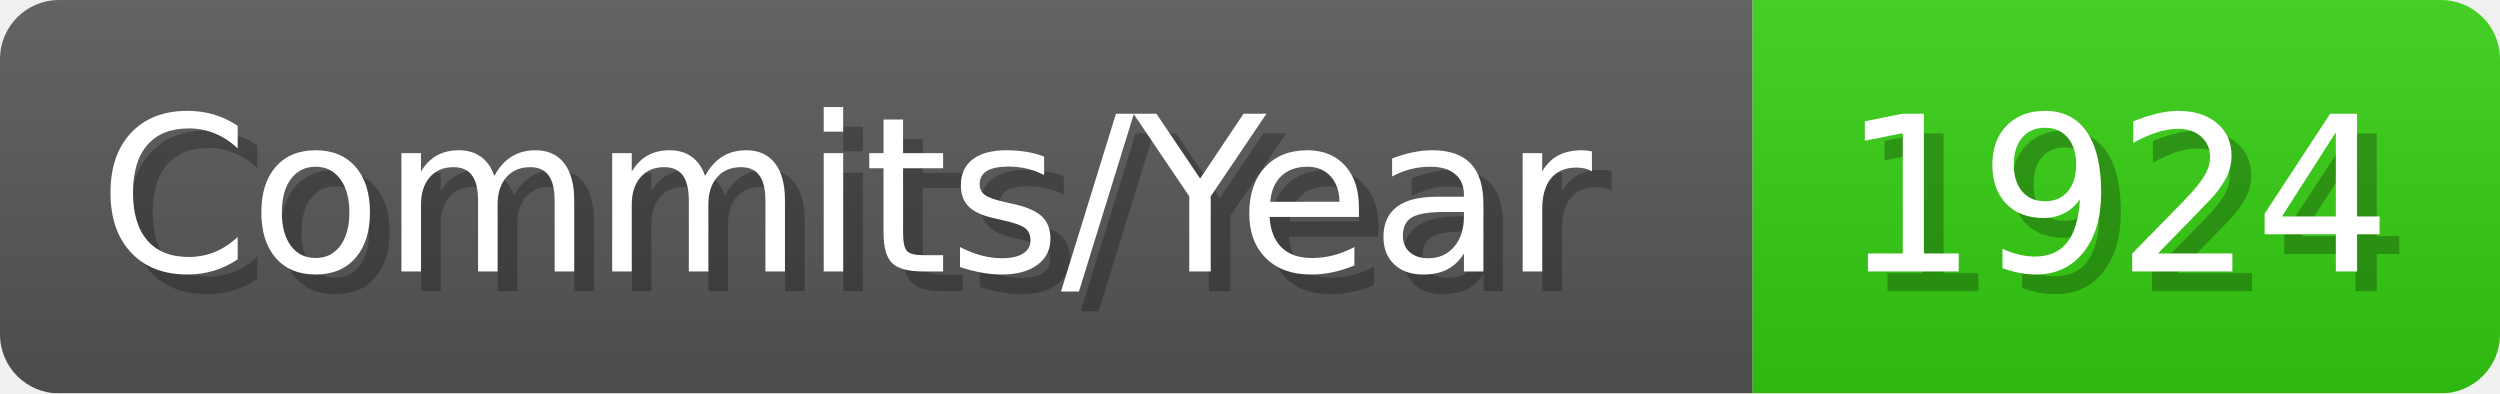
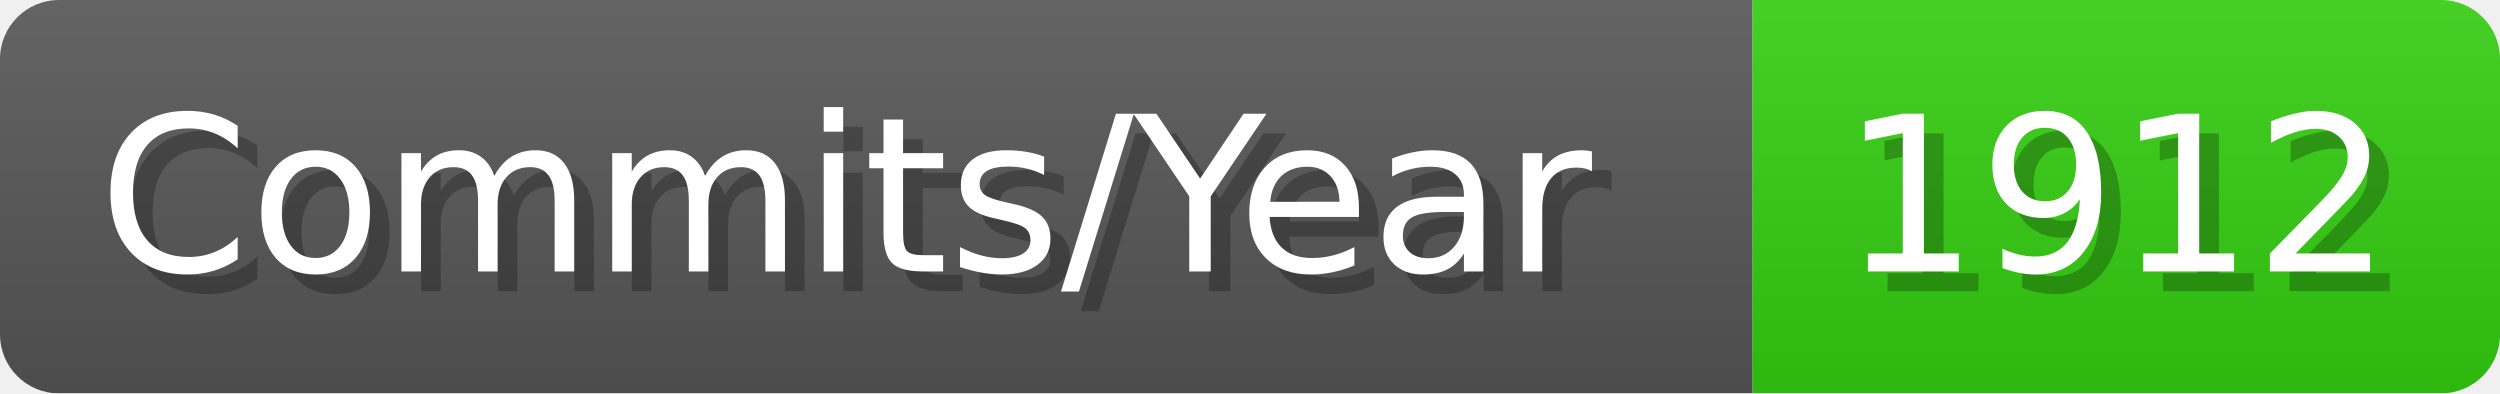
- <svg xmlns="http://www.w3.org/2000/svg" width="127.1" height="20" viewBox="0 0 1271 200" role="img" aria-label="Commits/Year: 1924">
+ <svg xmlns="http://www.w3.org/2000/svg" width="127.1" height="20" viewBox="0 0 1271 200" role="img" aria-label="Commits/Year: 1912">
  <linearGradient id="aUPdi" x2="0" y2="100%">
    <stop offset="0" stop-opacity=".1" stop-color="#EEE" />
    <stop offset="1" stop-opacity=".1" />
  </linearGradient>
  <mask id="WfAiQ">
    <rect width="1271" height="200" rx="30" fill="#FFF" />
  </mask>
  <g mask="url(#WfAiQ)">
    <rect width="891" height="200" fill="#555" />
    <rect width="380" height="200" fill="#3C1" x="891" />
    <rect width="1271" height="200" fill="url(#aUPdi)" />
  </g>
  <g aria-hidden="true" fill="#fff" text-anchor="start" font-family="Verdana,DejaVu Sans,sans-serif" font-size="110">
    <text x="60" y="148" textLength="791" fill="#000" opacity="0.25">Commits/Year</text>
    <text x="50" y="138" textLength="791">Commits/Year</text>
-     <text x="946" y="148" textLength="280" fill="#000" opacity="0.25">1924</text>
-     <text x="936" y="138" textLength="280">1924</text>
+     <text x="946" y="148" textLength="280" fill="#000" opacity="0.25">1912</text>
+     <text x="936" y="138" textLength="280">1912</text>
  </g>
</svg>
